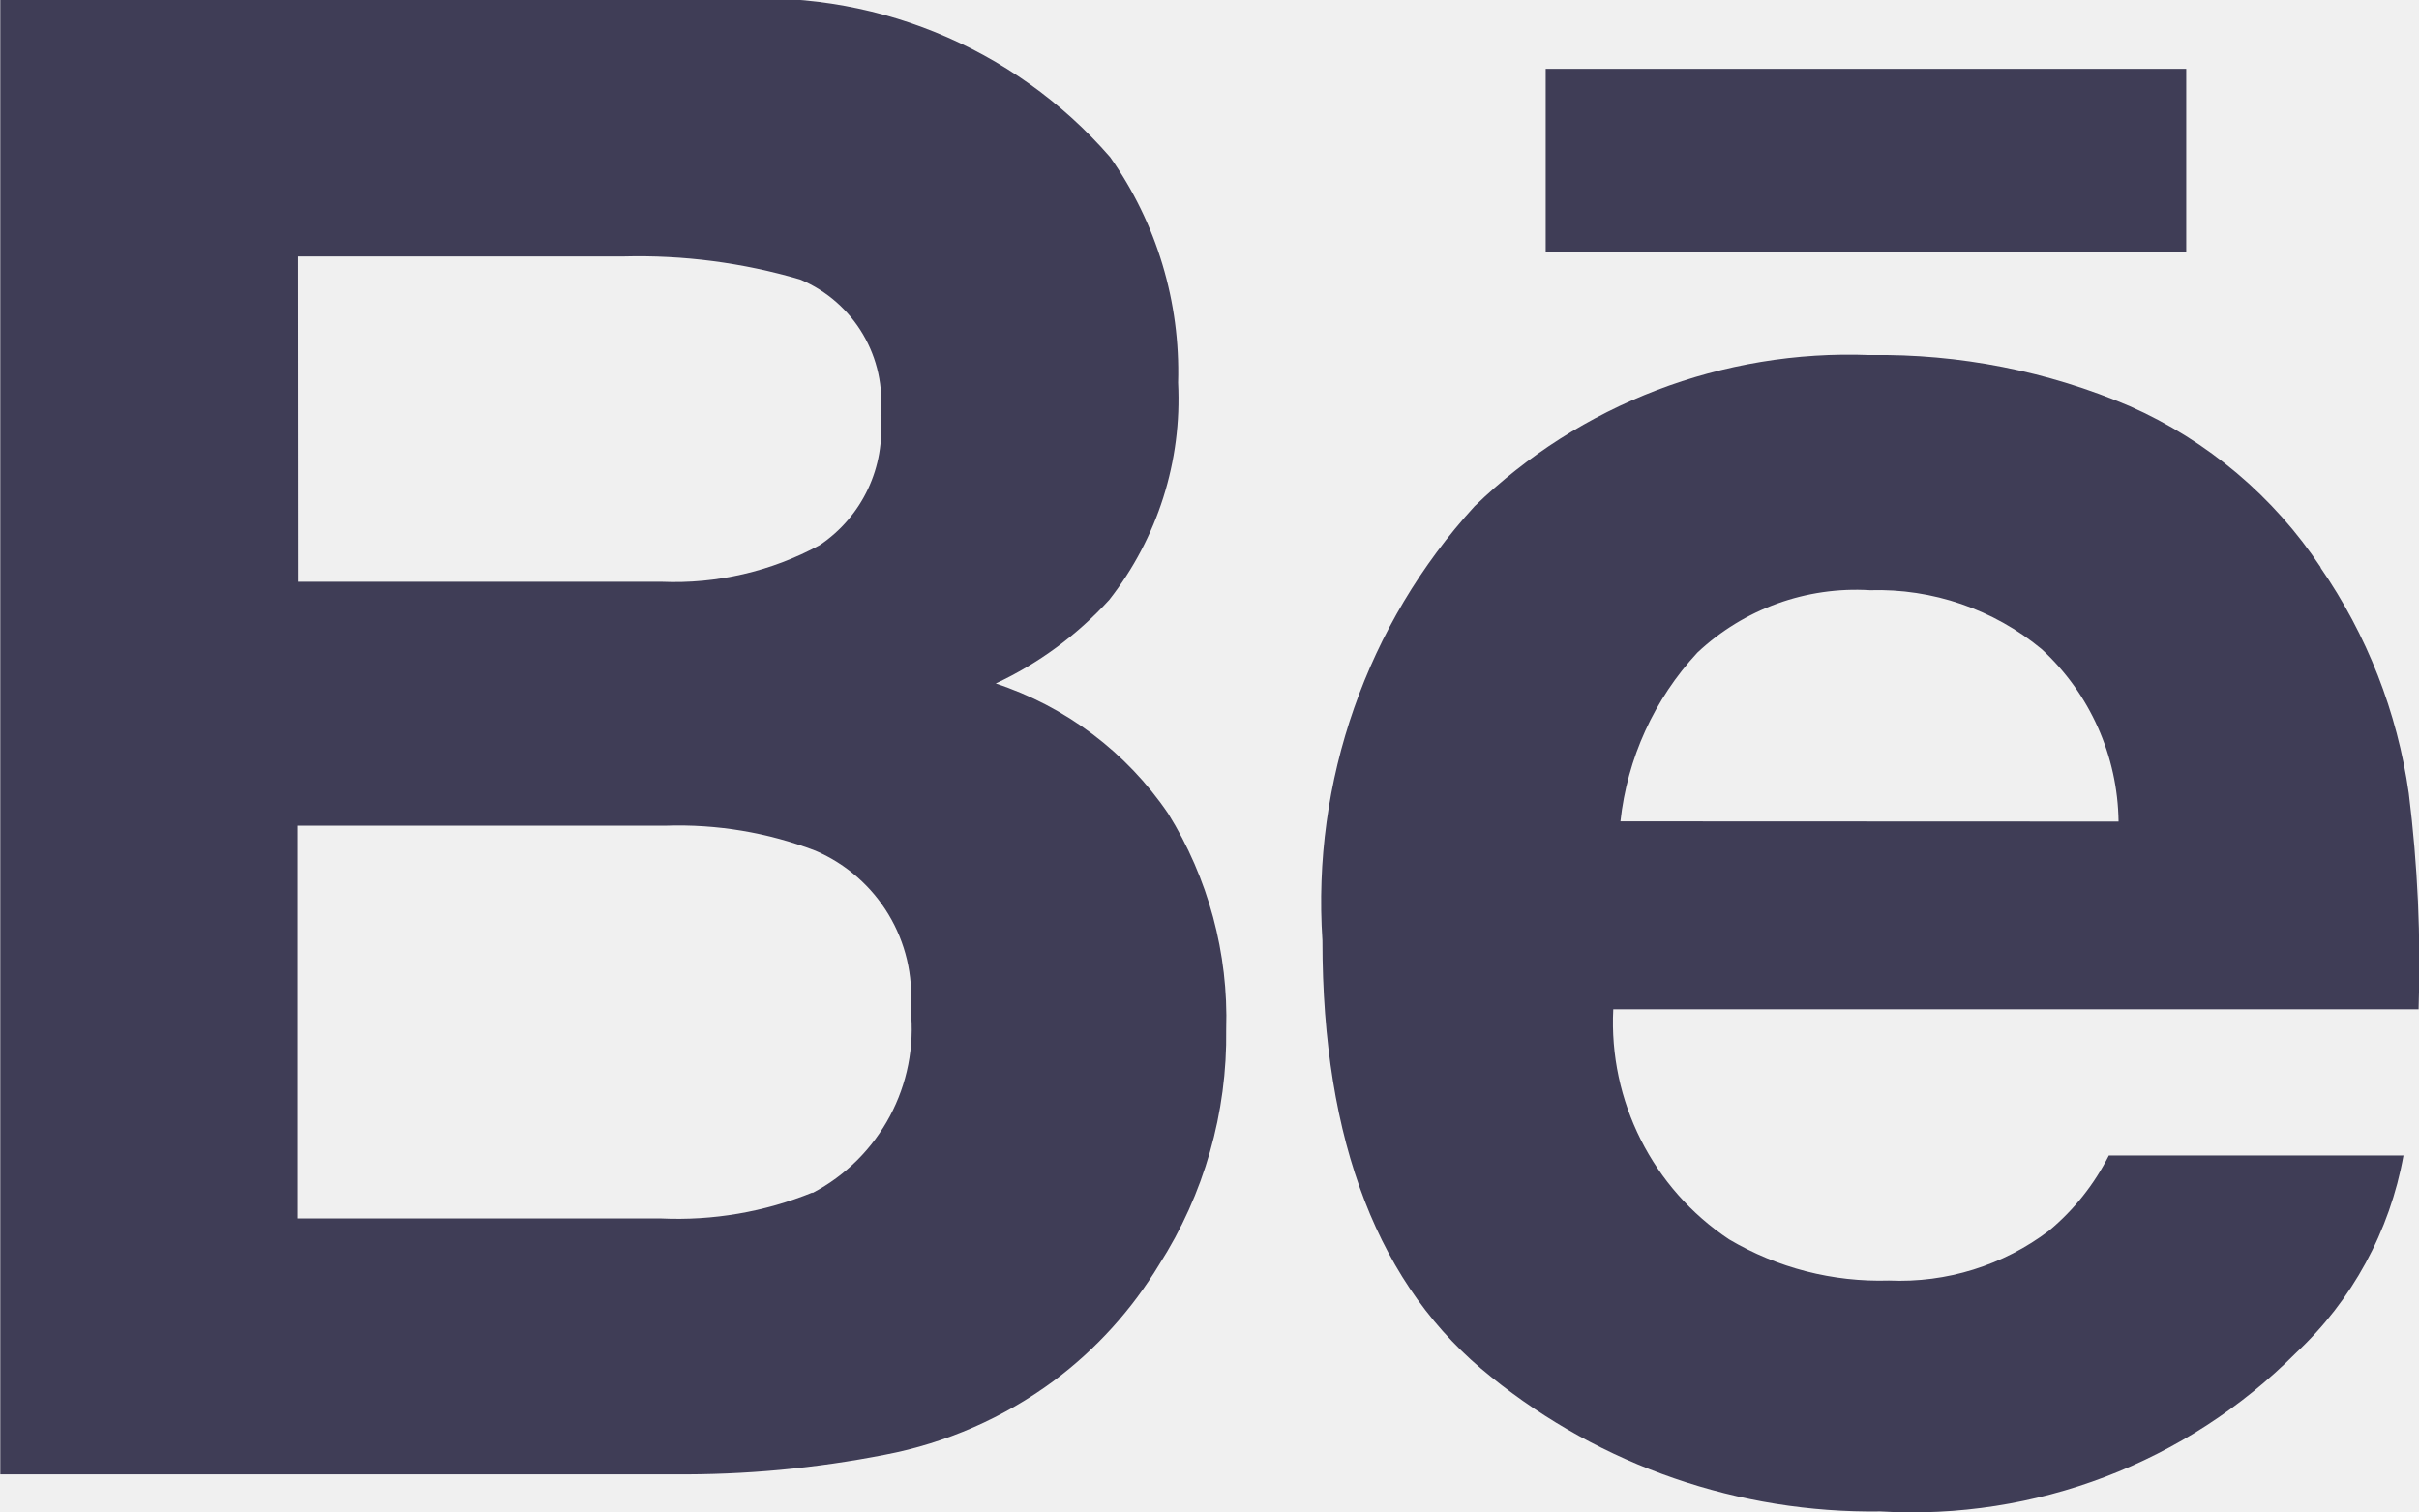
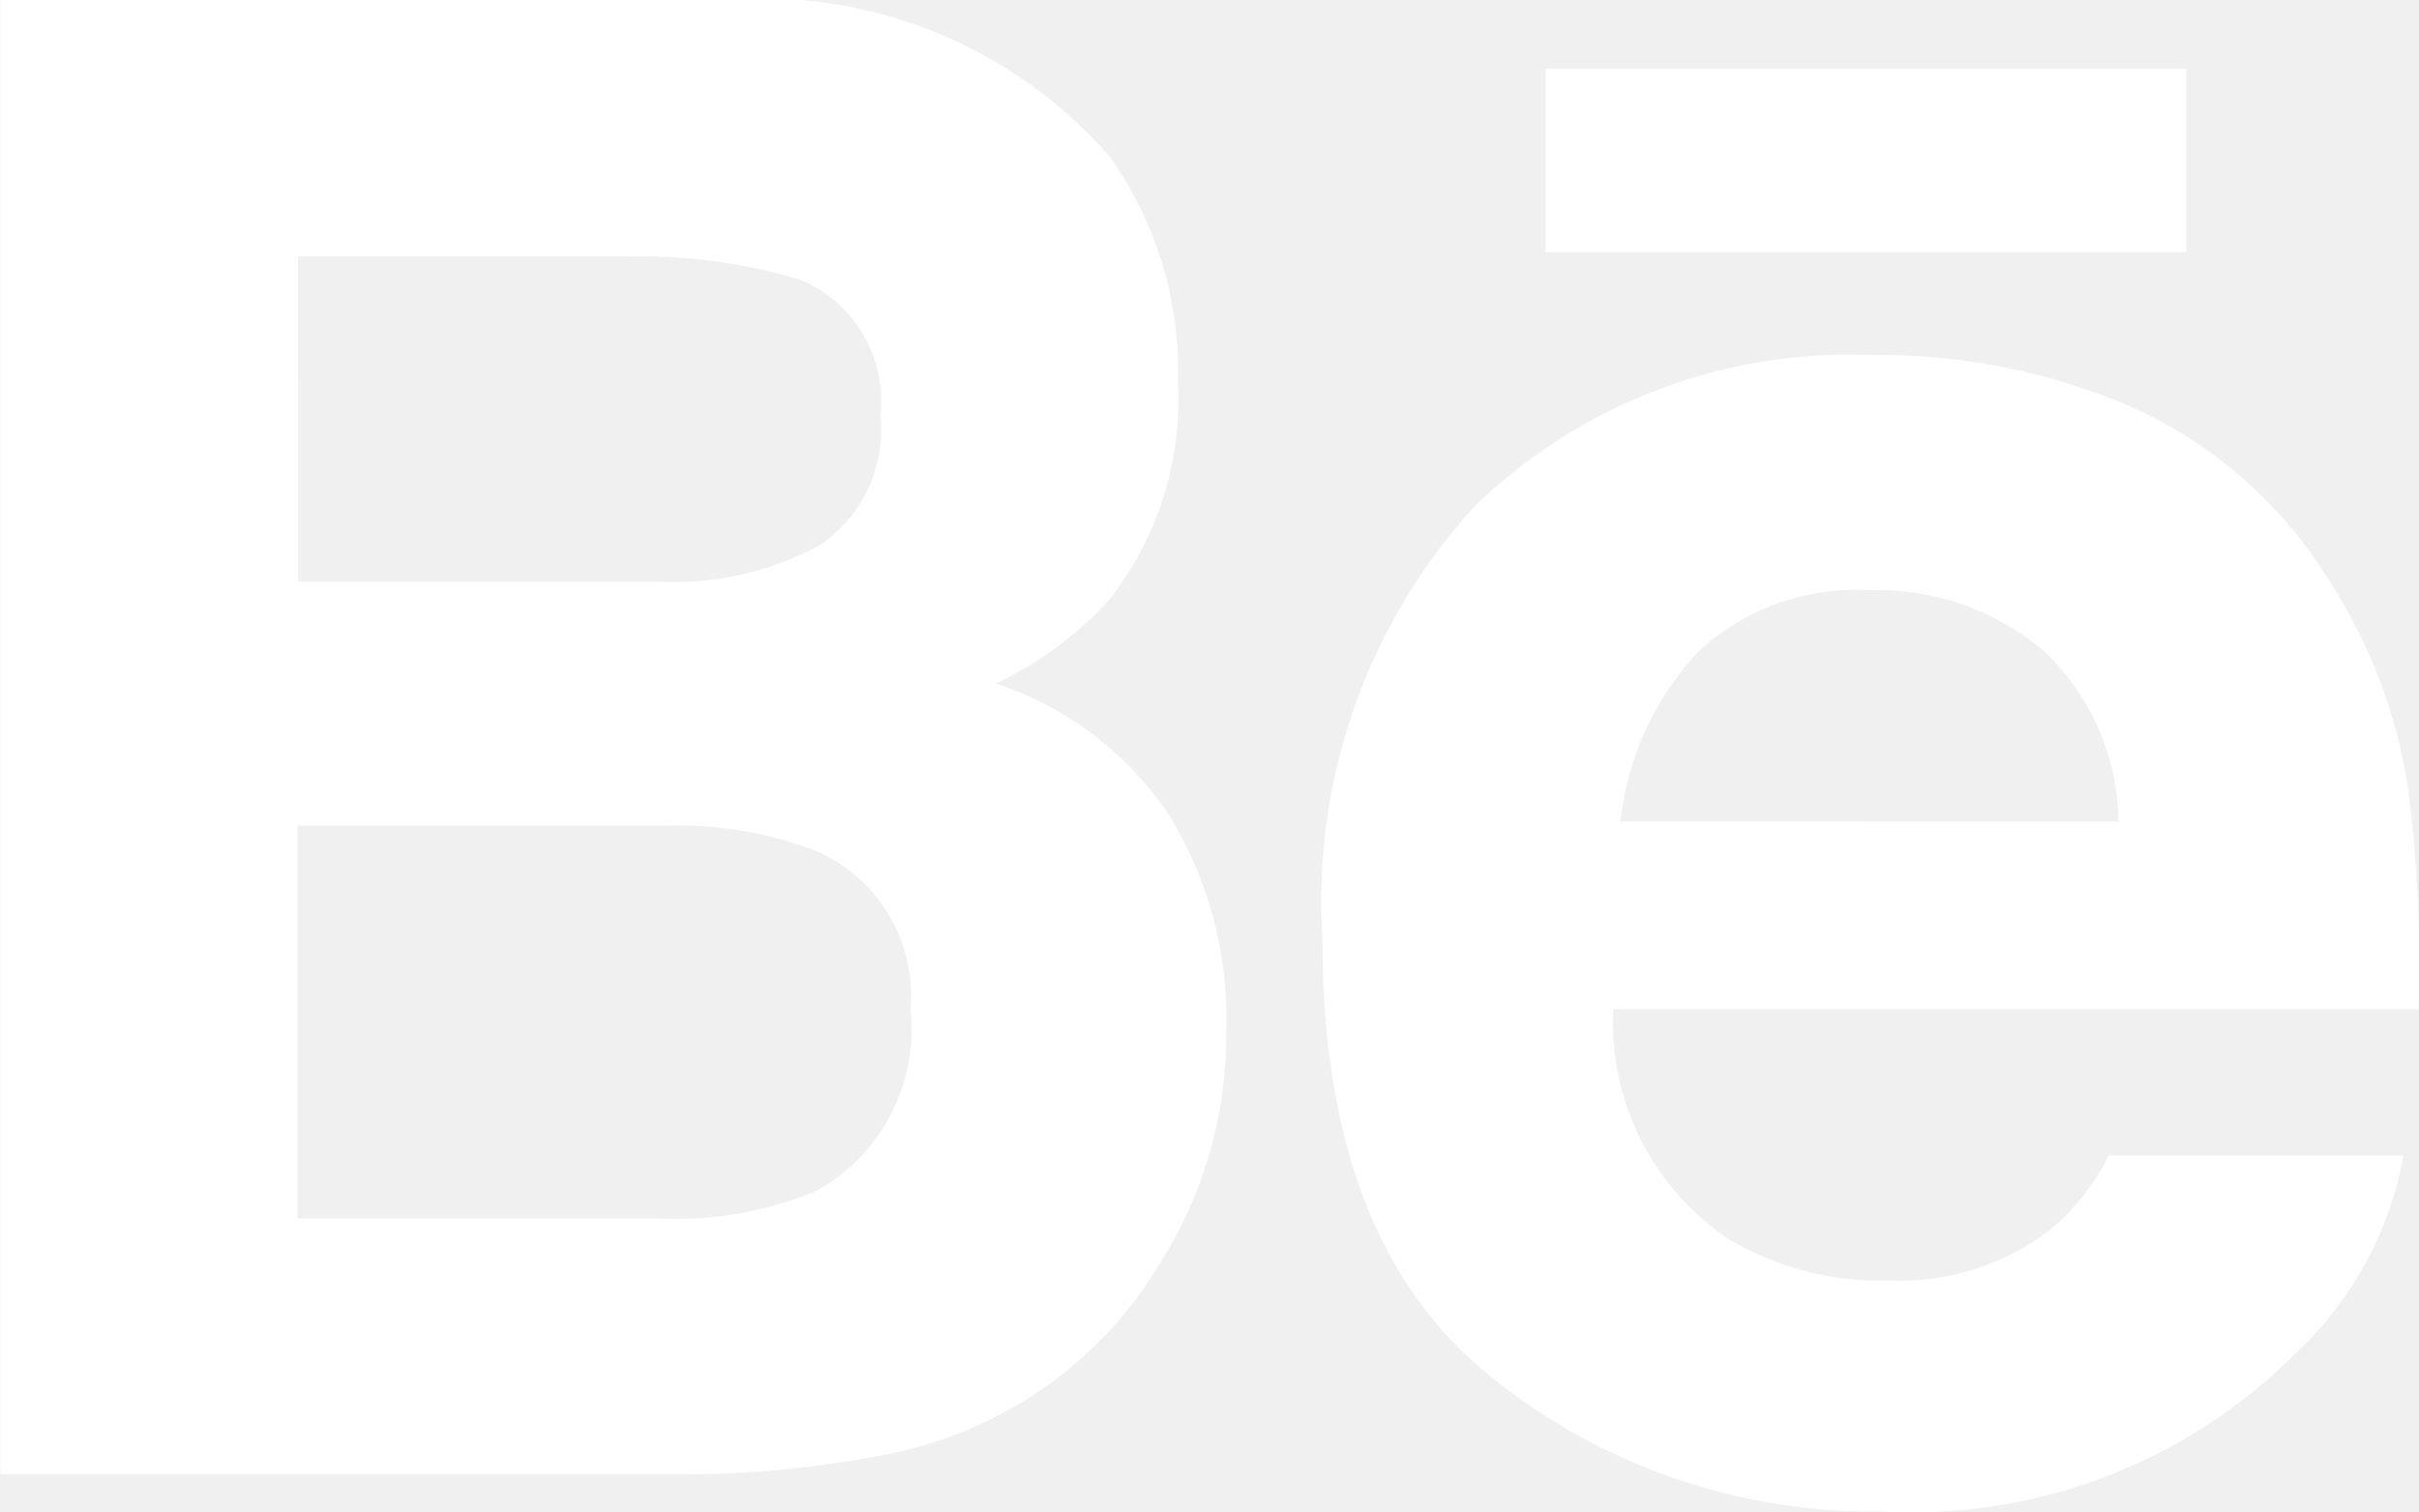
<svg xmlns="http://www.w3.org/2000/svg" width="24.63" height="15.394" viewBox="0 0 24.63 15.394">
  <g id="Behance" transform="translate(0 22.896)">
    <g id="Group_272" data-name="Group 272" transform="translate(0 -22.896)">
      <g id="Group_260" data-name="Group 260" transform="translate(0 0)">
-         <path id="Path_404" data-name="Path 404" d="M-4.031-5.919a3.653,3.653,0,0,1-1.542.264h-3.7v-4h3.748A3.9,3.9,0,0,1-4-9.4a1.61,1.61,0,0,1,.969,1.612,1.887,1.887,0,0,1-1,1.874m-5.238-9.538h3.314a5.829,5.829,0,0,1,1.8.235,1.346,1.346,0,0,1,.817,1.388,1.413,1.413,0,0,1-.619,1.317,3.1,3.1,0,0,1-1.61.373h-3.7Zm7.1,4.351a3.655,3.655,0,0,0,1.161-.855,3.314,3.314,0,0,0,.7-2.211A3.789,3.789,0,0,0-1-16.464a4.7,4.7,0,0,0-3.945-1.6H-12.3V-3.049h6.859a10.689,10.689,0,0,0,2.15-.2A4.222,4.222,0,0,0-1.575-4,4.164,4.164,0,0,0-.5-5.186,4.331,4.331,0,0,0,.182-7.58a3.939,3.939,0,0,0-.592-2.2,3.416,3.416,0,0,0-1.76-1.325" transform="translate(12.303 18.064)" fill="#3f3d56" />
+         <path id="Path_404" data-name="Path 404" d="M-4.031-5.919a3.653,3.653,0,0,1-1.542.264h-3.7v-4h3.748A3.9,3.9,0,0,1-4-9.4a1.61,1.61,0,0,1,.969,1.612,1.887,1.887,0,0,1-1,1.874m-5.238-9.538h3.314a5.829,5.829,0,0,1,1.8.235,1.346,1.346,0,0,1,.817,1.388,1.413,1.413,0,0,1-.619,1.317,3.1,3.1,0,0,1-1.61.373h-3.7Zm7.1,4.351a3.655,3.655,0,0,0,1.161-.855,3.314,3.314,0,0,0,.7-2.211A3.789,3.789,0,0,0-1-16.464a4.7,4.7,0,0,0-3.945-1.6H-12.3V-3.049h6.859a10.689,10.689,0,0,0,2.15-.2A4.222,4.222,0,0,0-1.575-4,4.164,4.164,0,0,0-.5-5.186,4.331,4.331,0,0,0,.182-7.58a3.939,3.939,0,0,0-.592-2.2,3.416,3.416,0,0,0-1.76-1.325" transform="translate(12.303 18.064)" fill="#ffffff" />
      </g>
-       <path id="Path_405" data-name="Path 405" d="M29.93-21.854H23.408v1.868H29.93Z" transform="translate(-7.67 22.555)" fill="#3f3d56" />
+       <path id="Path_405" data-name="Path 405" d="M29.93-21.854H23.408v1.868H29.93Z" transform="translate(-7.67 22.555)" fill="#ffffff" />
      <g id="Group_261" data-name="Group 261" transform="translate(13.465 3.616)">
-         <path id="Path_406" data-name="Path 406" d="M-1.478-2.314A3,3,0,0,1-.694-4.033a2.357,2.357,0,0,1,1.757-.635,2.616,2.616,0,0,1,1.748.6,2.429,2.429,0,0,1,.783,1.756ZM5.653-4.9A4.535,4.535,0,0,0,3.709-6.542a6.478,6.478,0,0,0-2.647-.521,5.476,5.476,0,0,0-4.025,1.54A5.974,5.974,0,0,0-4.512-1.1q0,3.078,1.719,4.445A6.174,6.174,0,0,0,1.17,4.714,5.513,5.513,0,0,0,5.4,3.1,3.632,3.632,0,0,0,6.495,1.089h-3a2.415,2.415,0,0,1-.607.764,2.515,2.515,0,0,1-1.632.509A3.017,3.017,0,0,1-.372,1.943,2.655,2.655,0,0,1-1.551-.4h8.2a14.07,14.07,0,0,0-.1-2.2,5.366,5.366,0,0,0-.9-2.3" transform="translate(4.512 7.063)" fill="#3f3d56" />
+         <path id="Path_406" data-name="Path 406" d="M-1.478-2.314A3,3,0,0,1-.694-4.033a2.357,2.357,0,0,1,1.757-.635,2.616,2.616,0,0,1,1.748.6,2.429,2.429,0,0,1,.783,1.756ZM5.653-4.9A4.535,4.535,0,0,0,3.709-6.542a6.478,6.478,0,0,0-2.647-.521,5.476,5.476,0,0,0-4.025,1.54A5.974,5.974,0,0,0-4.512-1.1q0,3.078,1.719,4.445A6.174,6.174,0,0,0,1.17,4.714,5.513,5.513,0,0,0,5.4,3.1,3.632,3.632,0,0,0,6.495,1.089h-3a2.415,2.415,0,0,1-.607.764,2.515,2.515,0,0,1-1.632.509A3.017,3.017,0,0,1-.372,1.943,2.655,2.655,0,0,1-1.551-.4h8.2a14.07,14.07,0,0,0-.1-2.2,5.366,5.366,0,0,0-.9-2.3" transform="translate(4.512 7.063)" fill="#ffffff" />
      </g>
    </g>
  </g>
</svg>
